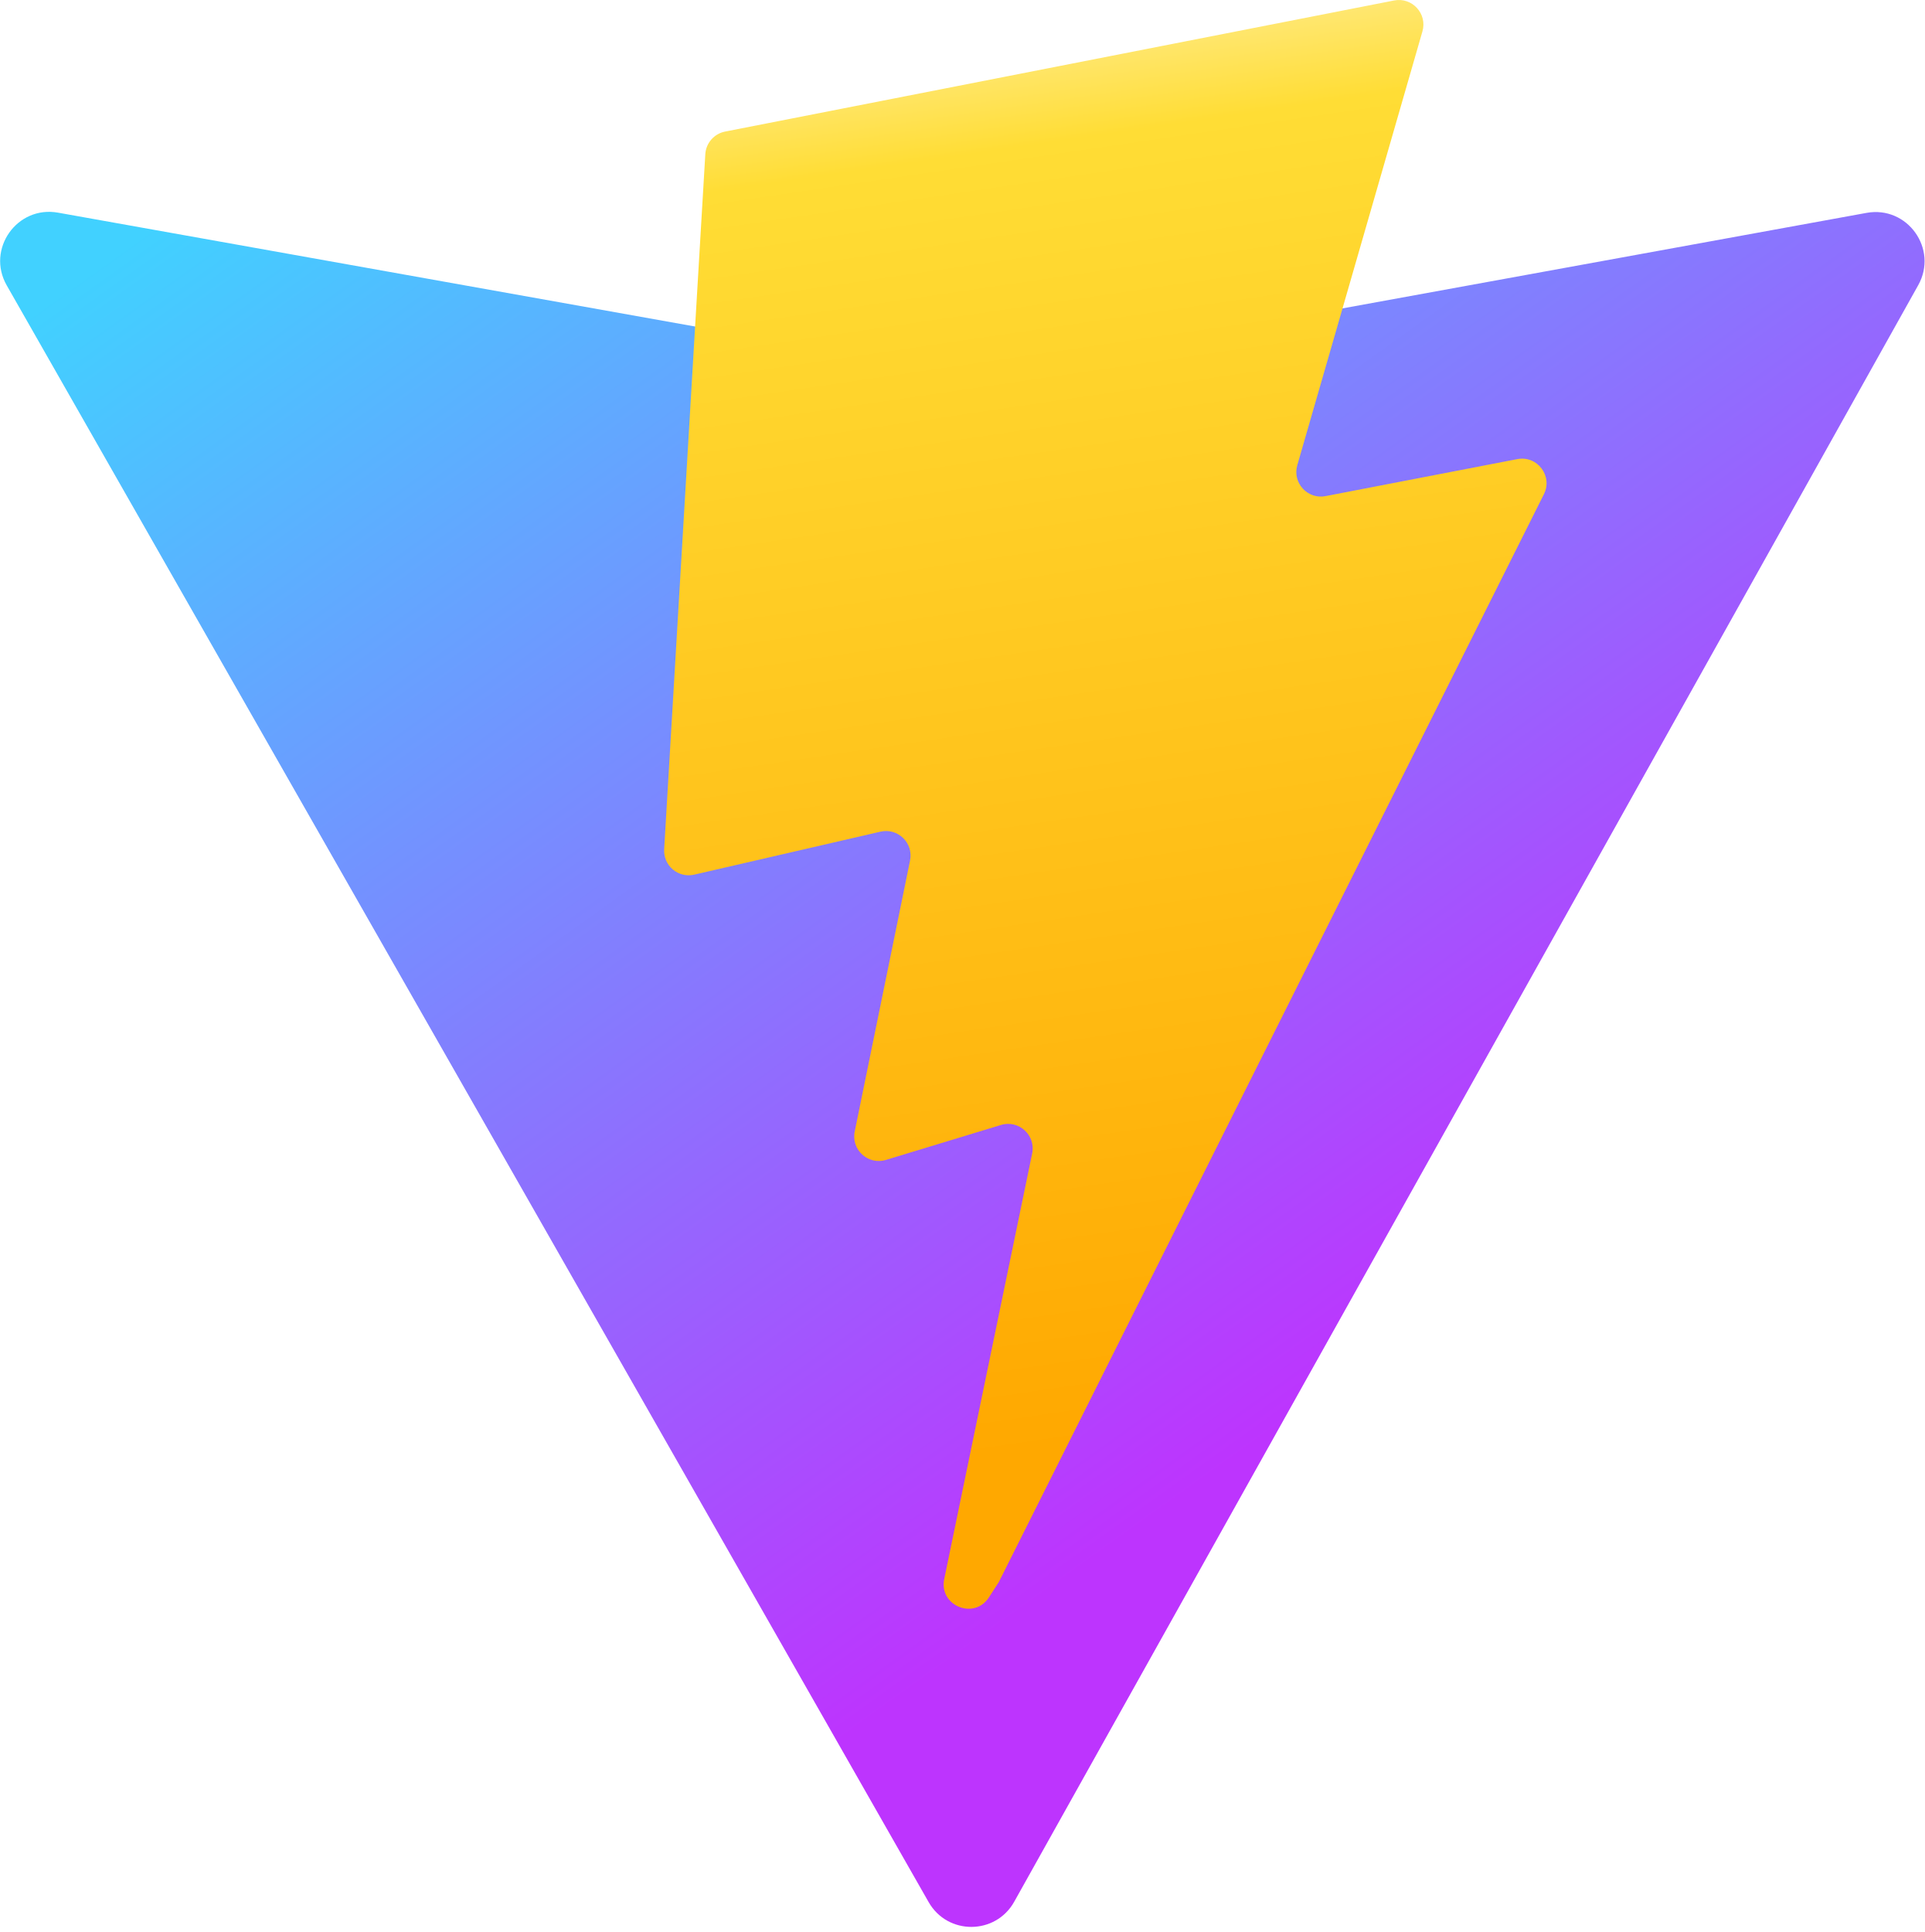
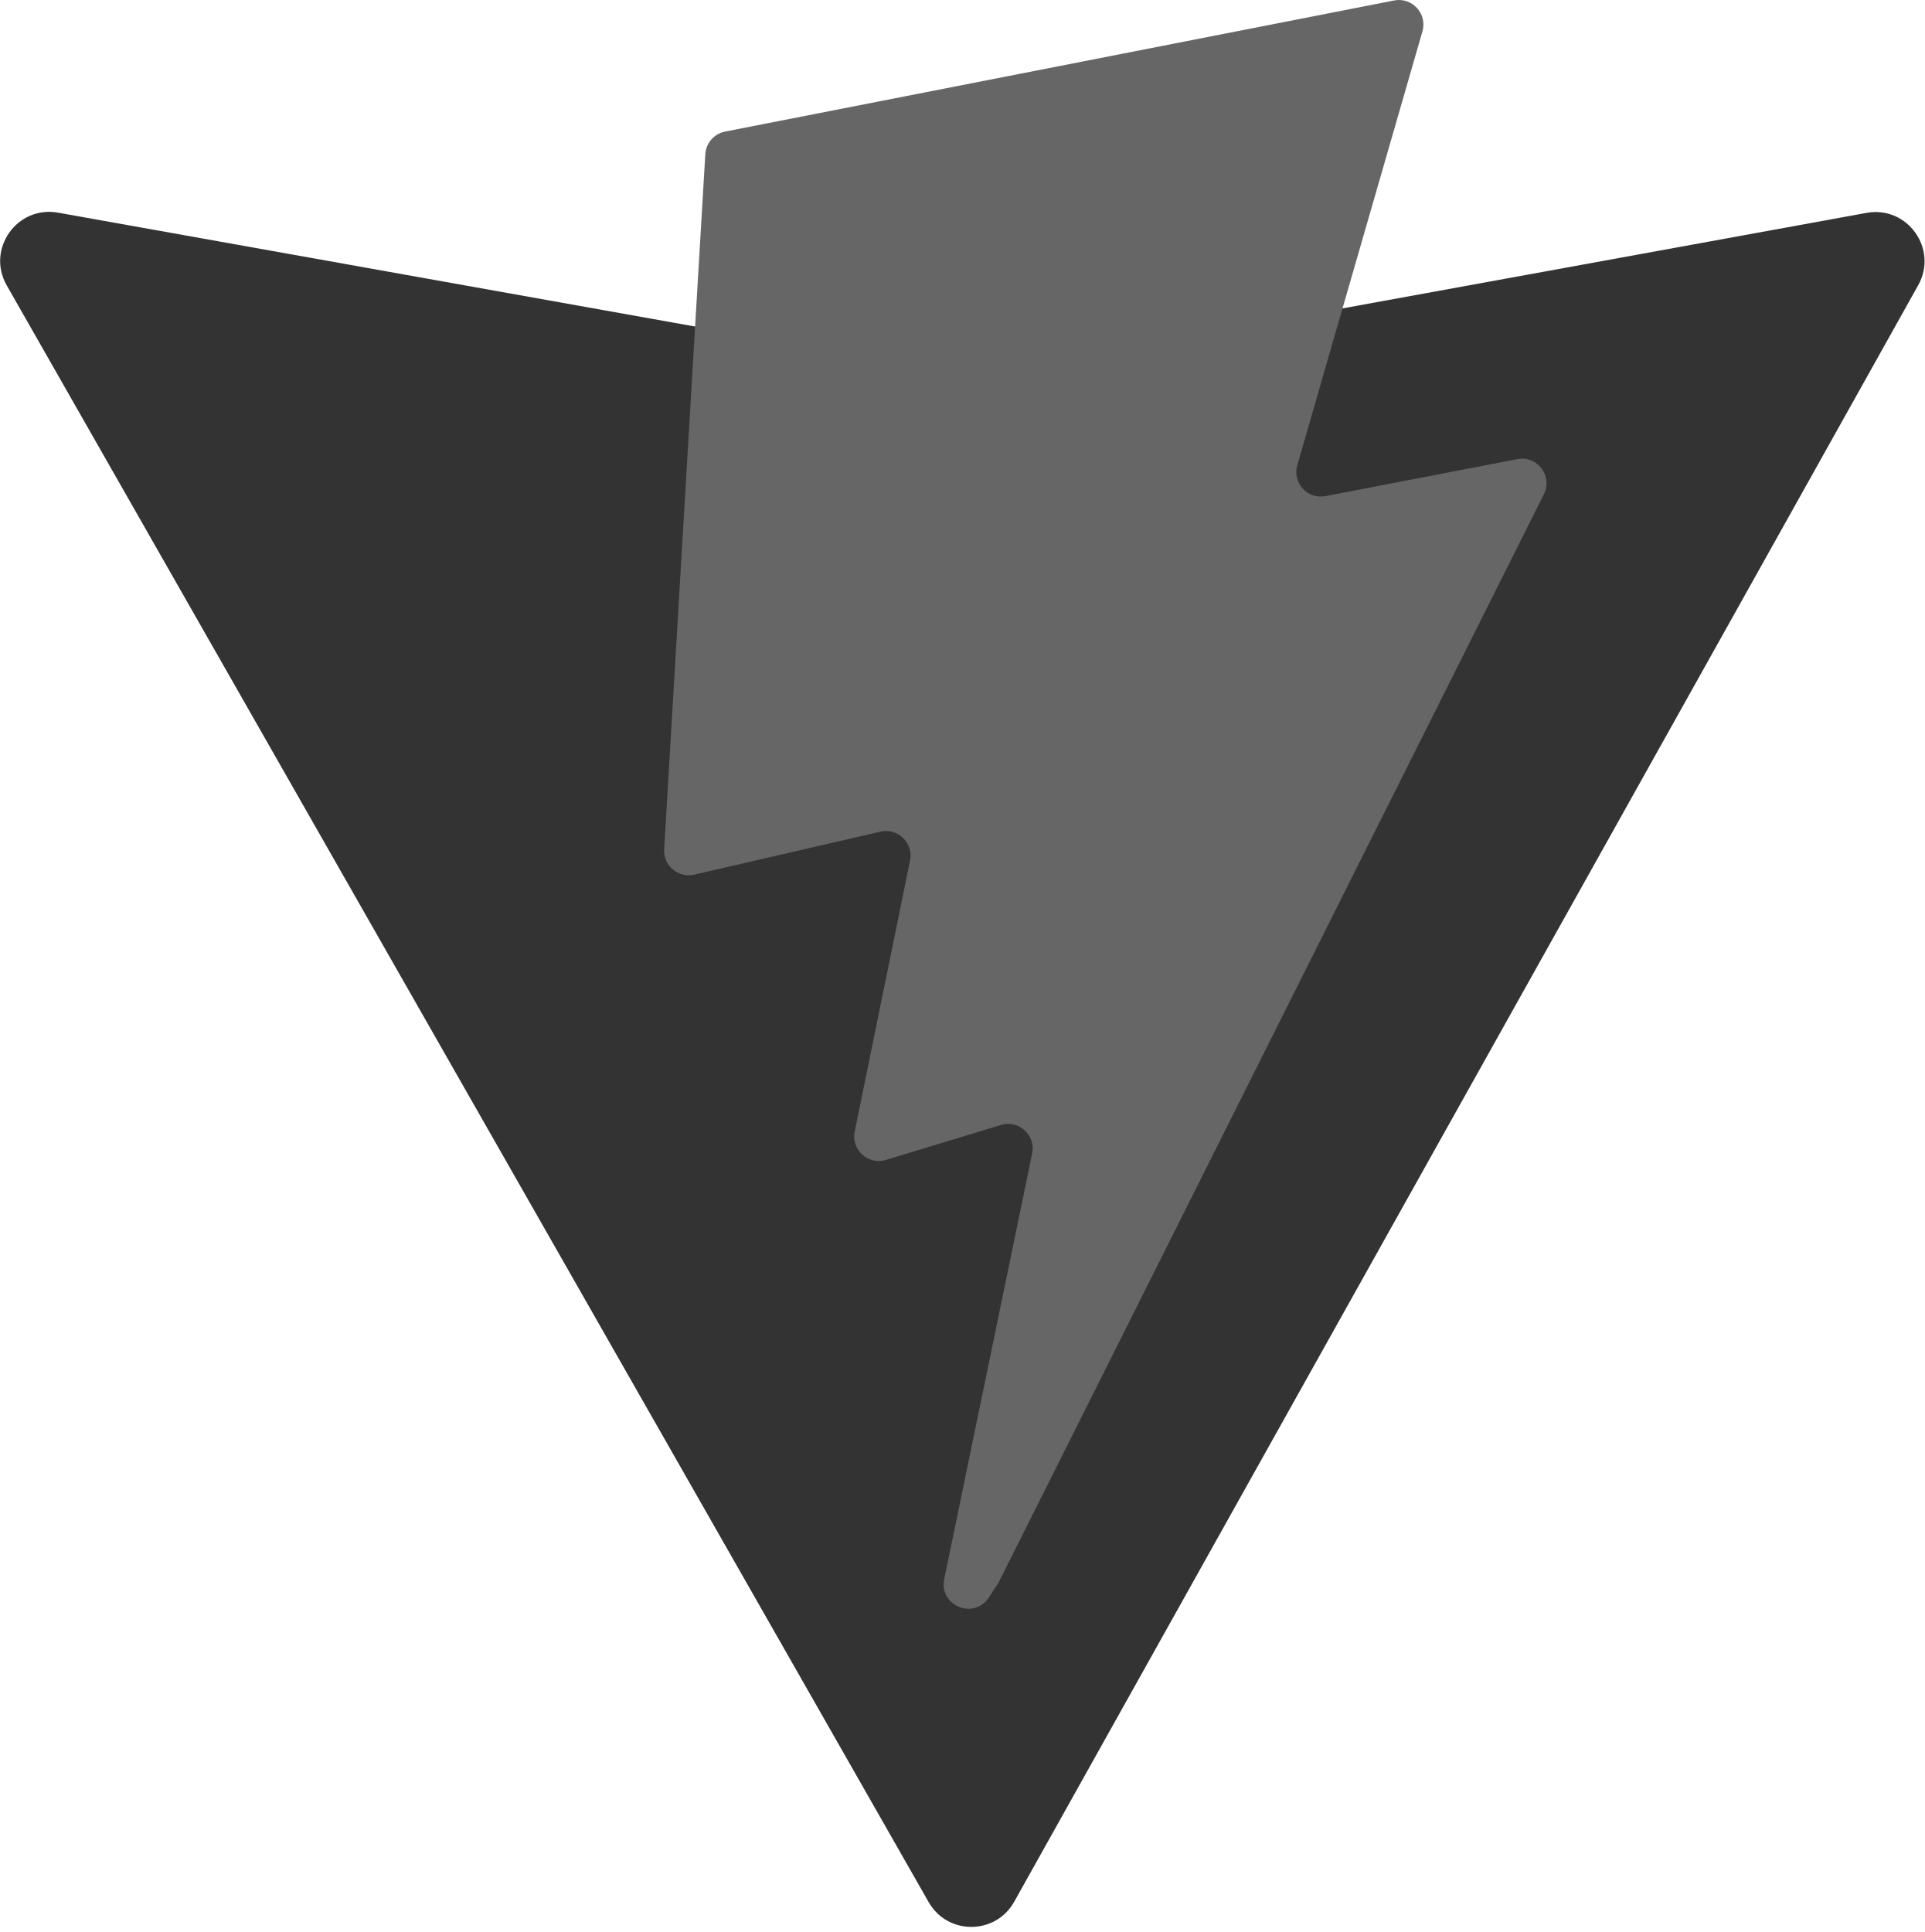
<svg xmlns="http://www.w3.org/2000/svg" aria-hidden="true" role="img" class="iconify iconify--logos" width="31.88" height="32" preserveAspectRatio="xMidYMid meet" viewBox="0 0 256 257">
-   <defs>
-     <linearGradient id="IconifyId1813088fe1fbc01fb466" x1="-.828%" x2="57.636%" y1="7.652%" y2="78.411%">
-       <stop offset="0%" stop-color="#41D1FF" />
-       <stop offset="100%" stop-color="#BD34FE" />
-     </linearGradient>
-     <linearGradient id="IconifyId1813088fe1fbc01fb467" x1="43.376%" x2="50.316%" y1="2.242%" y2="89.03%">
-       <stop offset="0%" stop-color="#FFEA83" />
-       <stop offset="8.333%" stop-color="#FFDD35" />
-       <stop offset="100%" stop-color="#FFA800" />
-     </linearGradient>
-   </defs>
-   <path fill="url(#IconifyId1813088fe1fbc01fb466)" d="M255.153 37.938L134.897 252.976c-2.483 4.44-8.862 4.466-11.382.048L.875 37.958c-2.746-4.814 1.371-10.646 6.827-9.67l120.385 21.517a6.537 6.537 0 0 0 2.322-.004l117.867-21.483c5.438-.991 9.574 4.796 6.877 9.62Z" />
-   <path fill="url(#IconifyId1813088fe1fbc01fb467)" d="M185.432.063L96.44 17.501a3.268 3.268 0 0 0-2.634 3.014l-5.474 92.456a3.268 3.268 0 0 0 3.997 3.378l24.777-5.718c2.318-.535 4.413 1.507 3.936 3.838l-7.361 36.047c-.495 2.426 1.782 4.5 4.151 3.78l15.304-4.649c2.372-.72 4.652 1.36 4.15 3.788l-11.698 56.621c-.732 3.542 3.979 5.473 5.943 2.437l1.313-2.028l72.516-144.72c1.215-2.423-.88-5.186-3.54-4.672l-25.505 4.922c-2.396.462-4.435-1.77-3.759-4.114l16.646-57.705c.677-2.35-1.37-4.583-3.769-4.113Z" />
+   <path fill="#333333" d="M255.153 37.938L134.897 252.976c-2.483 4.44-8.862 4.466-11.382.048L.875 37.958c-2.746-4.814 1.371-10.646 6.827-9.67l120.385 21.517a6.537 6.537 0 0 0 2.322-.004l117.867-21.483c5.438-.991 9.574 4.796 6.877 9.62Z" />
+   <path fill="#666666" d="M185.432.063L96.44 17.501a3.268 3.268 0 0 0-2.634 3.014l-5.474 92.456a3.268 3.268 0 0 0 3.997 3.378l24.777-5.718c2.318-.535 4.413 1.507 3.936 3.838l-7.361 36.047c-.495 2.426 1.782 4.5 4.151 3.78l15.304-4.649c2.372-.72 4.652 1.36 4.15 3.788l-11.698 56.621c-.732 3.542 3.979 5.473 5.943 2.437l1.313-2.028l72.516-144.72c1.215-2.423-.88-5.186-3.54-4.672l-25.505 4.922c-2.396.462-4.435-1.77-3.759-4.114l16.646-57.705c.677-2.35-1.37-4.583-3.769-4.113Z" />
</svg>
